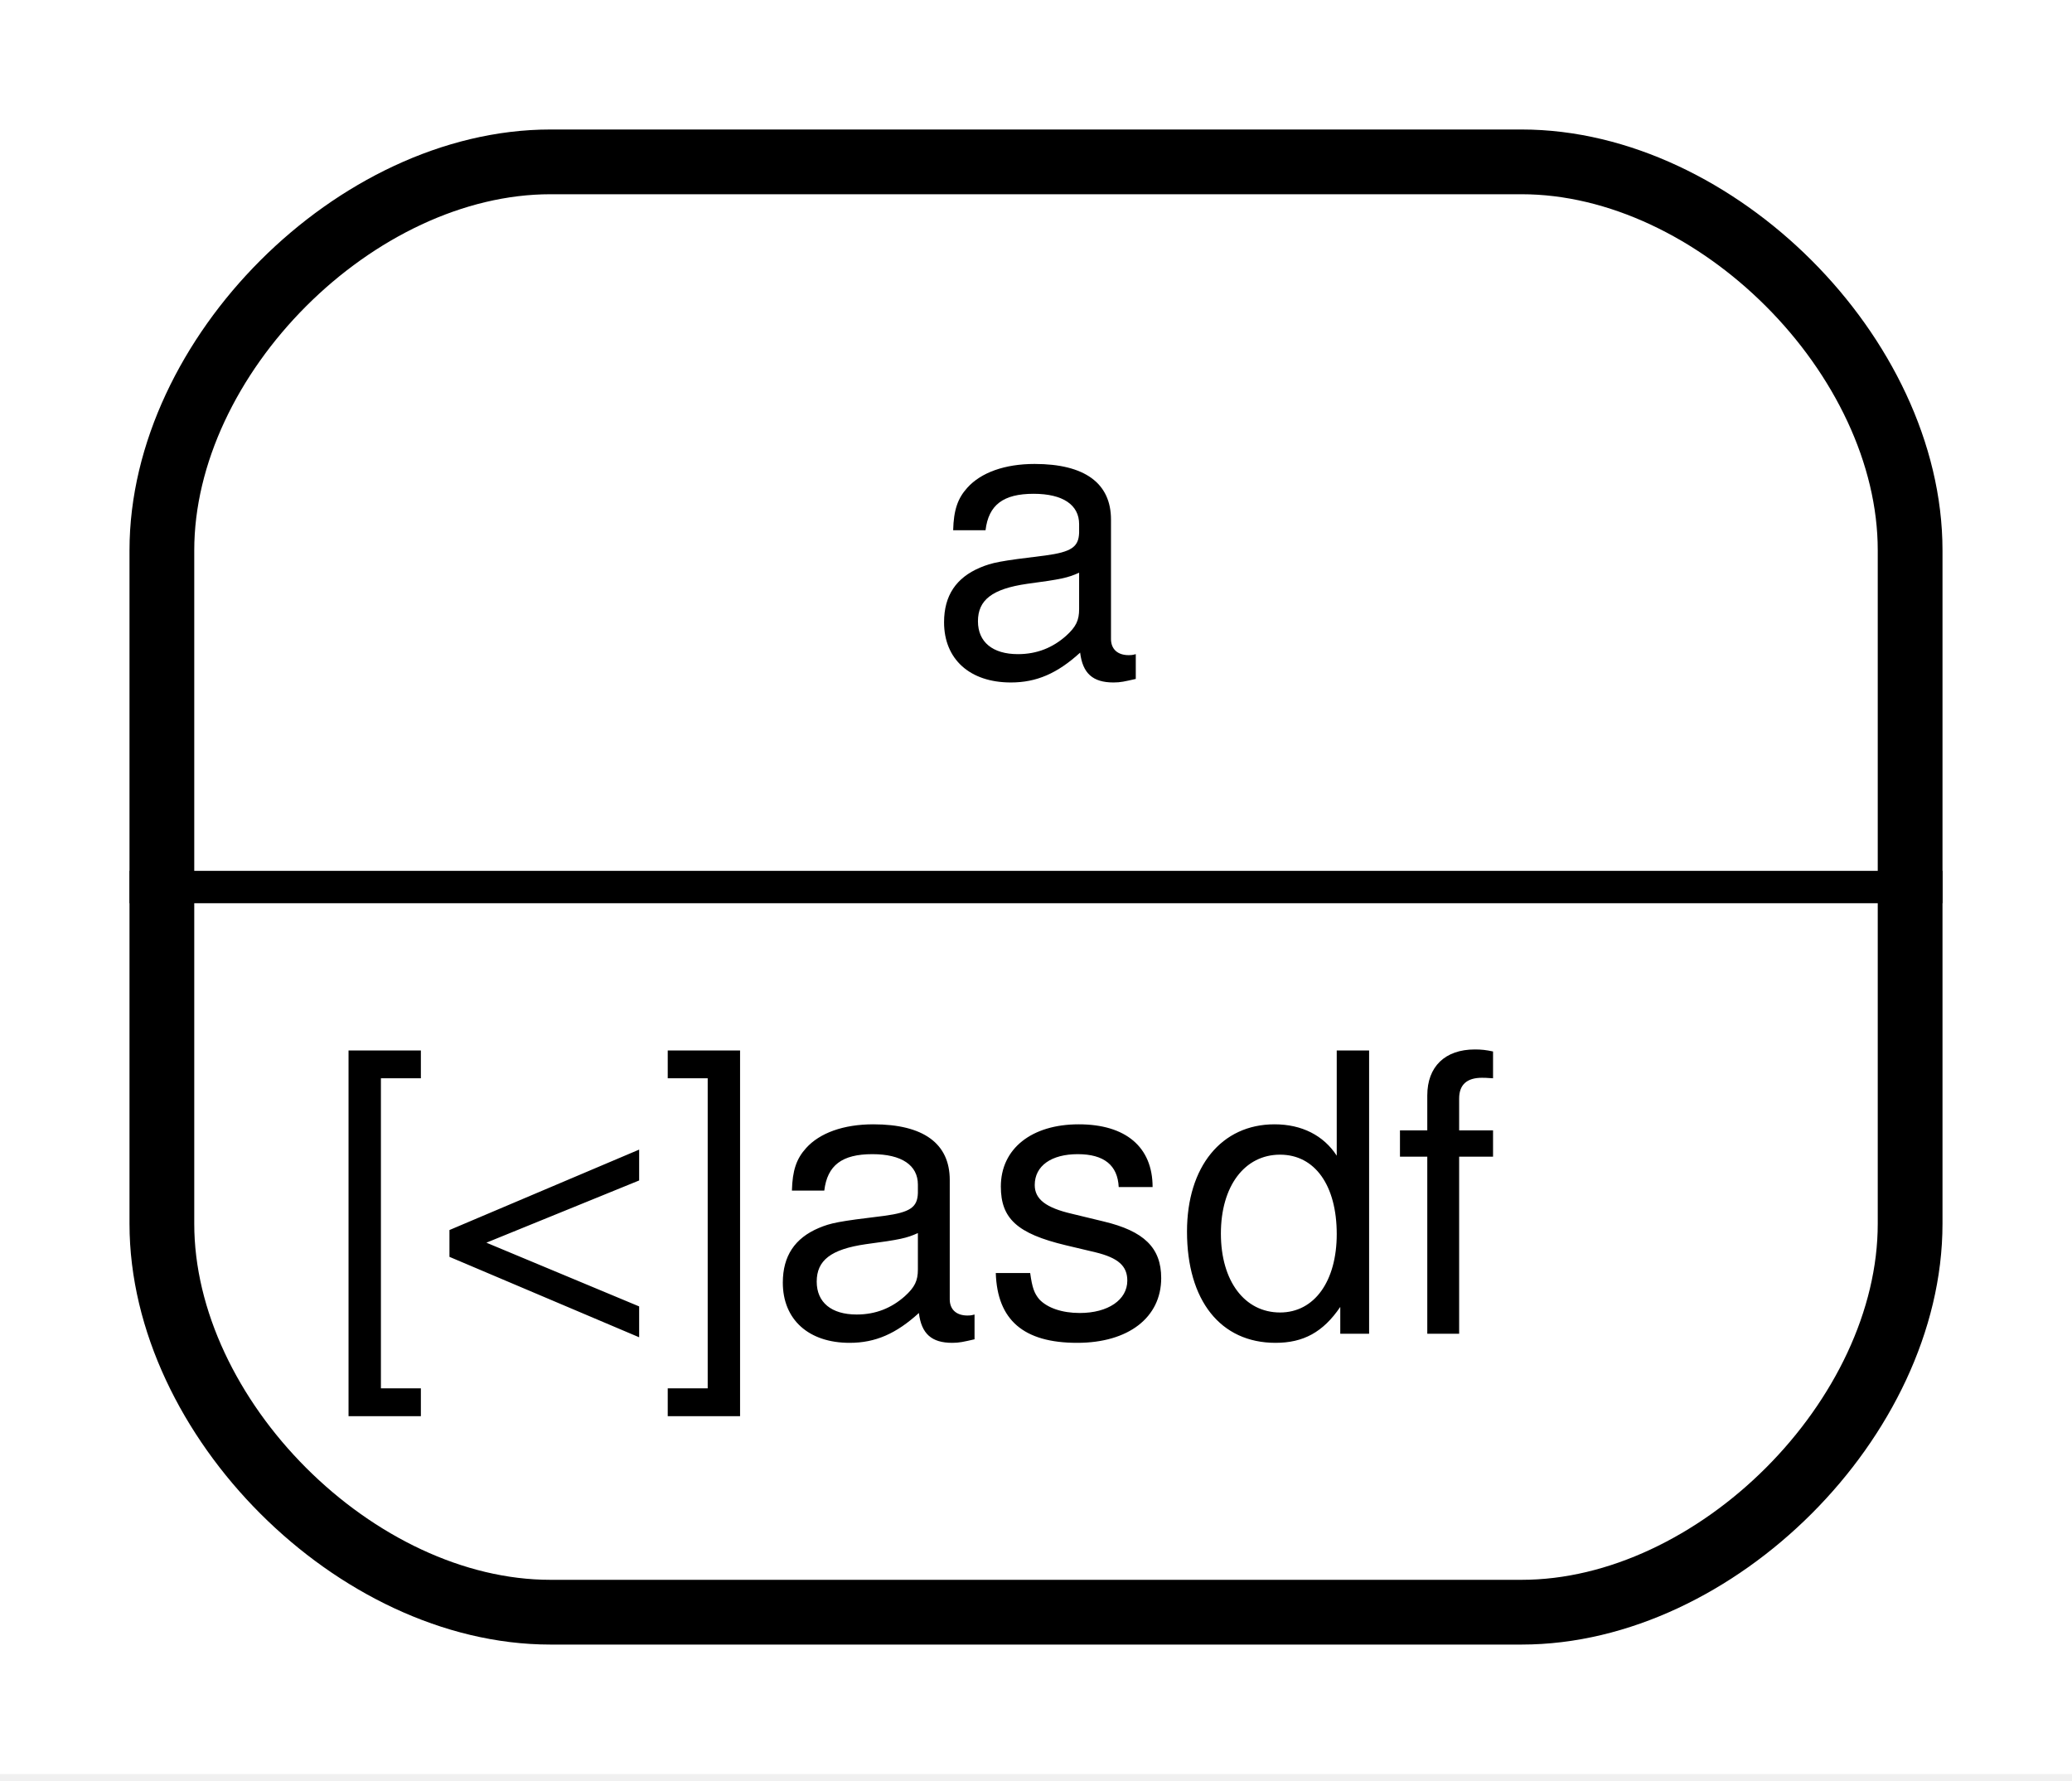
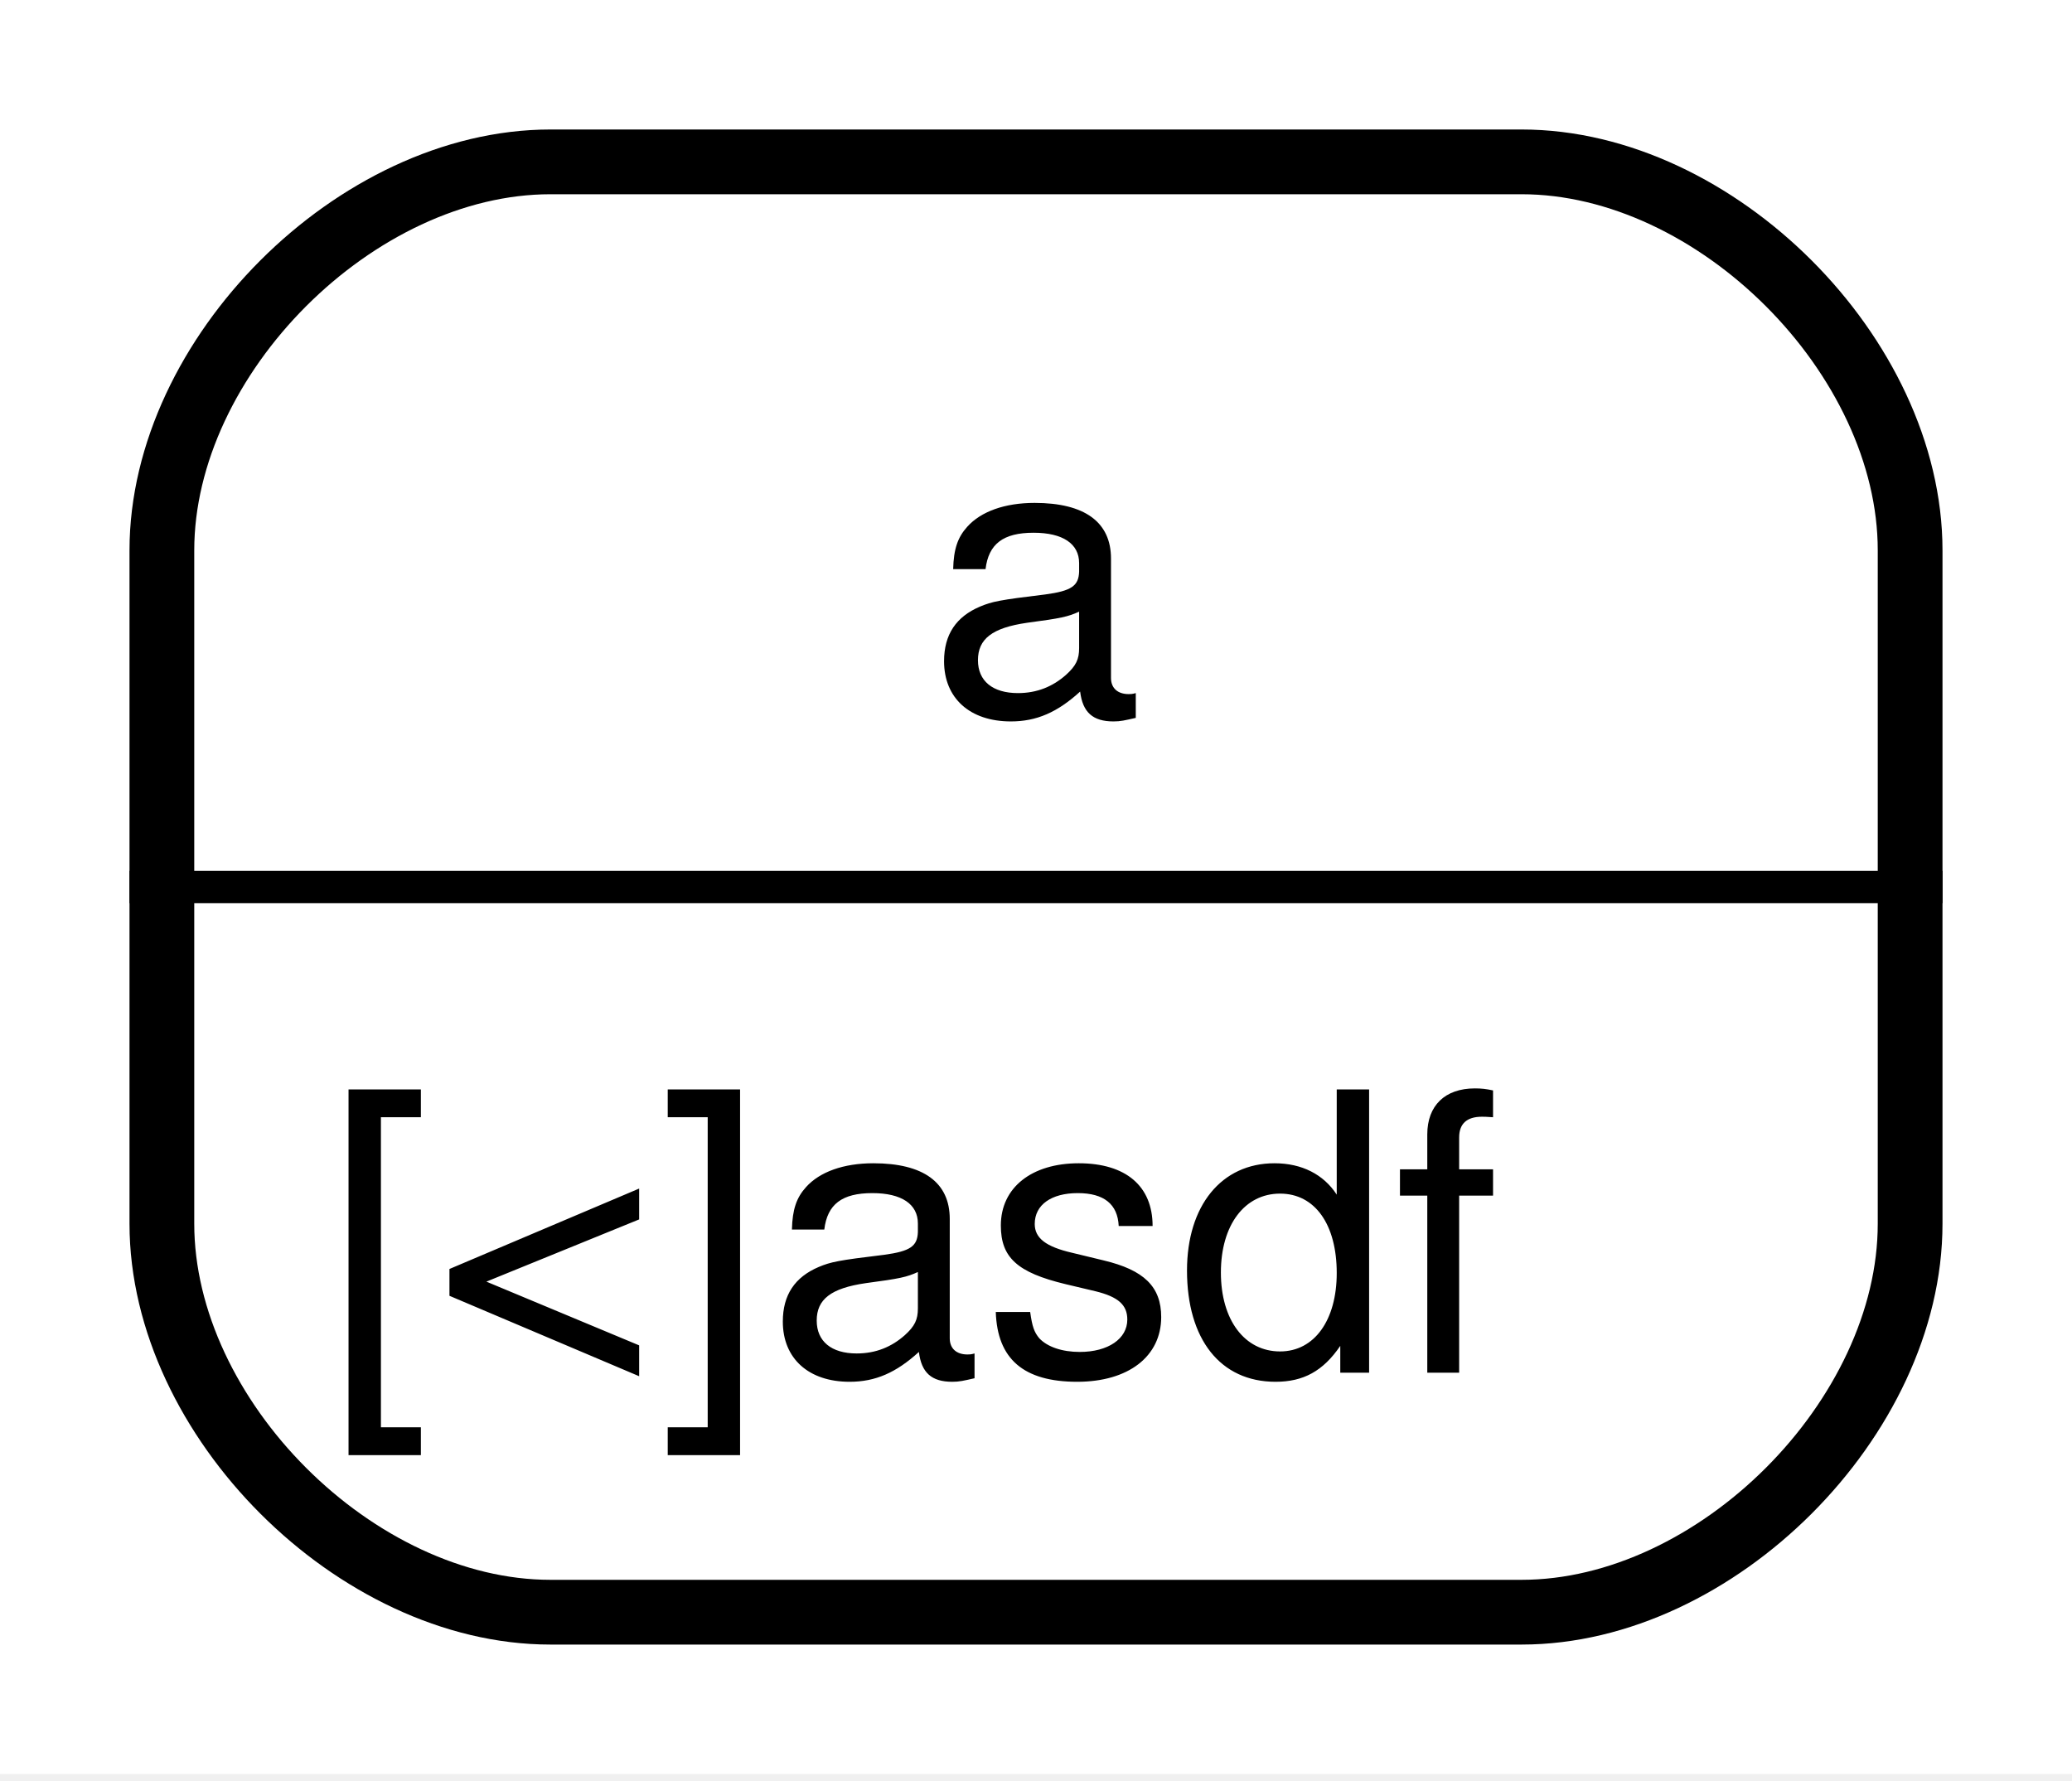
<svg xmlns="http://www.w3.org/2000/svg" width="64pt" height="55pt" viewBox="0.00 0.00 64.00 55.00">
  <g id="graph0" class="graph" transform="scale(1 1) rotate(0) translate(4 50.8)">
    <polygon fill="white" stroke="none" points="-4,4 -4,-50.8 60,-50.8 60,4 -4,4" />
    <g id="node1" class="node state regular">
      <polygon fill="#ffffff" fill-opacity="0.004" stroke="none" stroke-width="2" points="56,-46.8 0,-46.8 0,0 56,0 56,-46.8" />
-       <text xml:space="preserve" text-anchor="start" x="24.66" y="-30" font-family="Helvetica,sans-Serif" font-size="12.00">a</text>
-       <text xml:space="preserve" text-anchor="start" x="6" y="-9.6" font-family="Helvetica,sans-Serif" font-size="12.00">[&lt;]asdf</text>
+       <text xml:space="preserve" text-anchor="start" x="24.66" y="-28.8" font-family="Helvetica,sans-Serif" font-size="12.00">a</text>
+       <text xml:space="preserve" text-anchor="start" x="6" y="-8.4" font-family="Helvetica,sans-Serif" font-size="12.00">[&lt;]asdf</text>
      <polygon fill="black" stroke="black" points="0,-23.4 0,-23.4 56,-23.4 56,-23.4 0,-23.4" />
      <path fill="none" stroke="black" stroke-width="2" d="M13,-1C13,-1 43,-1 43,-1 49,-1 55,-7 55,-13 55,-13 55,-33.8 55,-33.8 55,-39.8 49,-45.8 43,-45.8 43,-45.8 13,-45.8 13,-45.8 7,-45.8 1,-39.8 1,-33.8 1,-33.8 1,-13 1,-13 1,-7 7,-1 13,-1" />
    </g>
  </g>
</svg>
